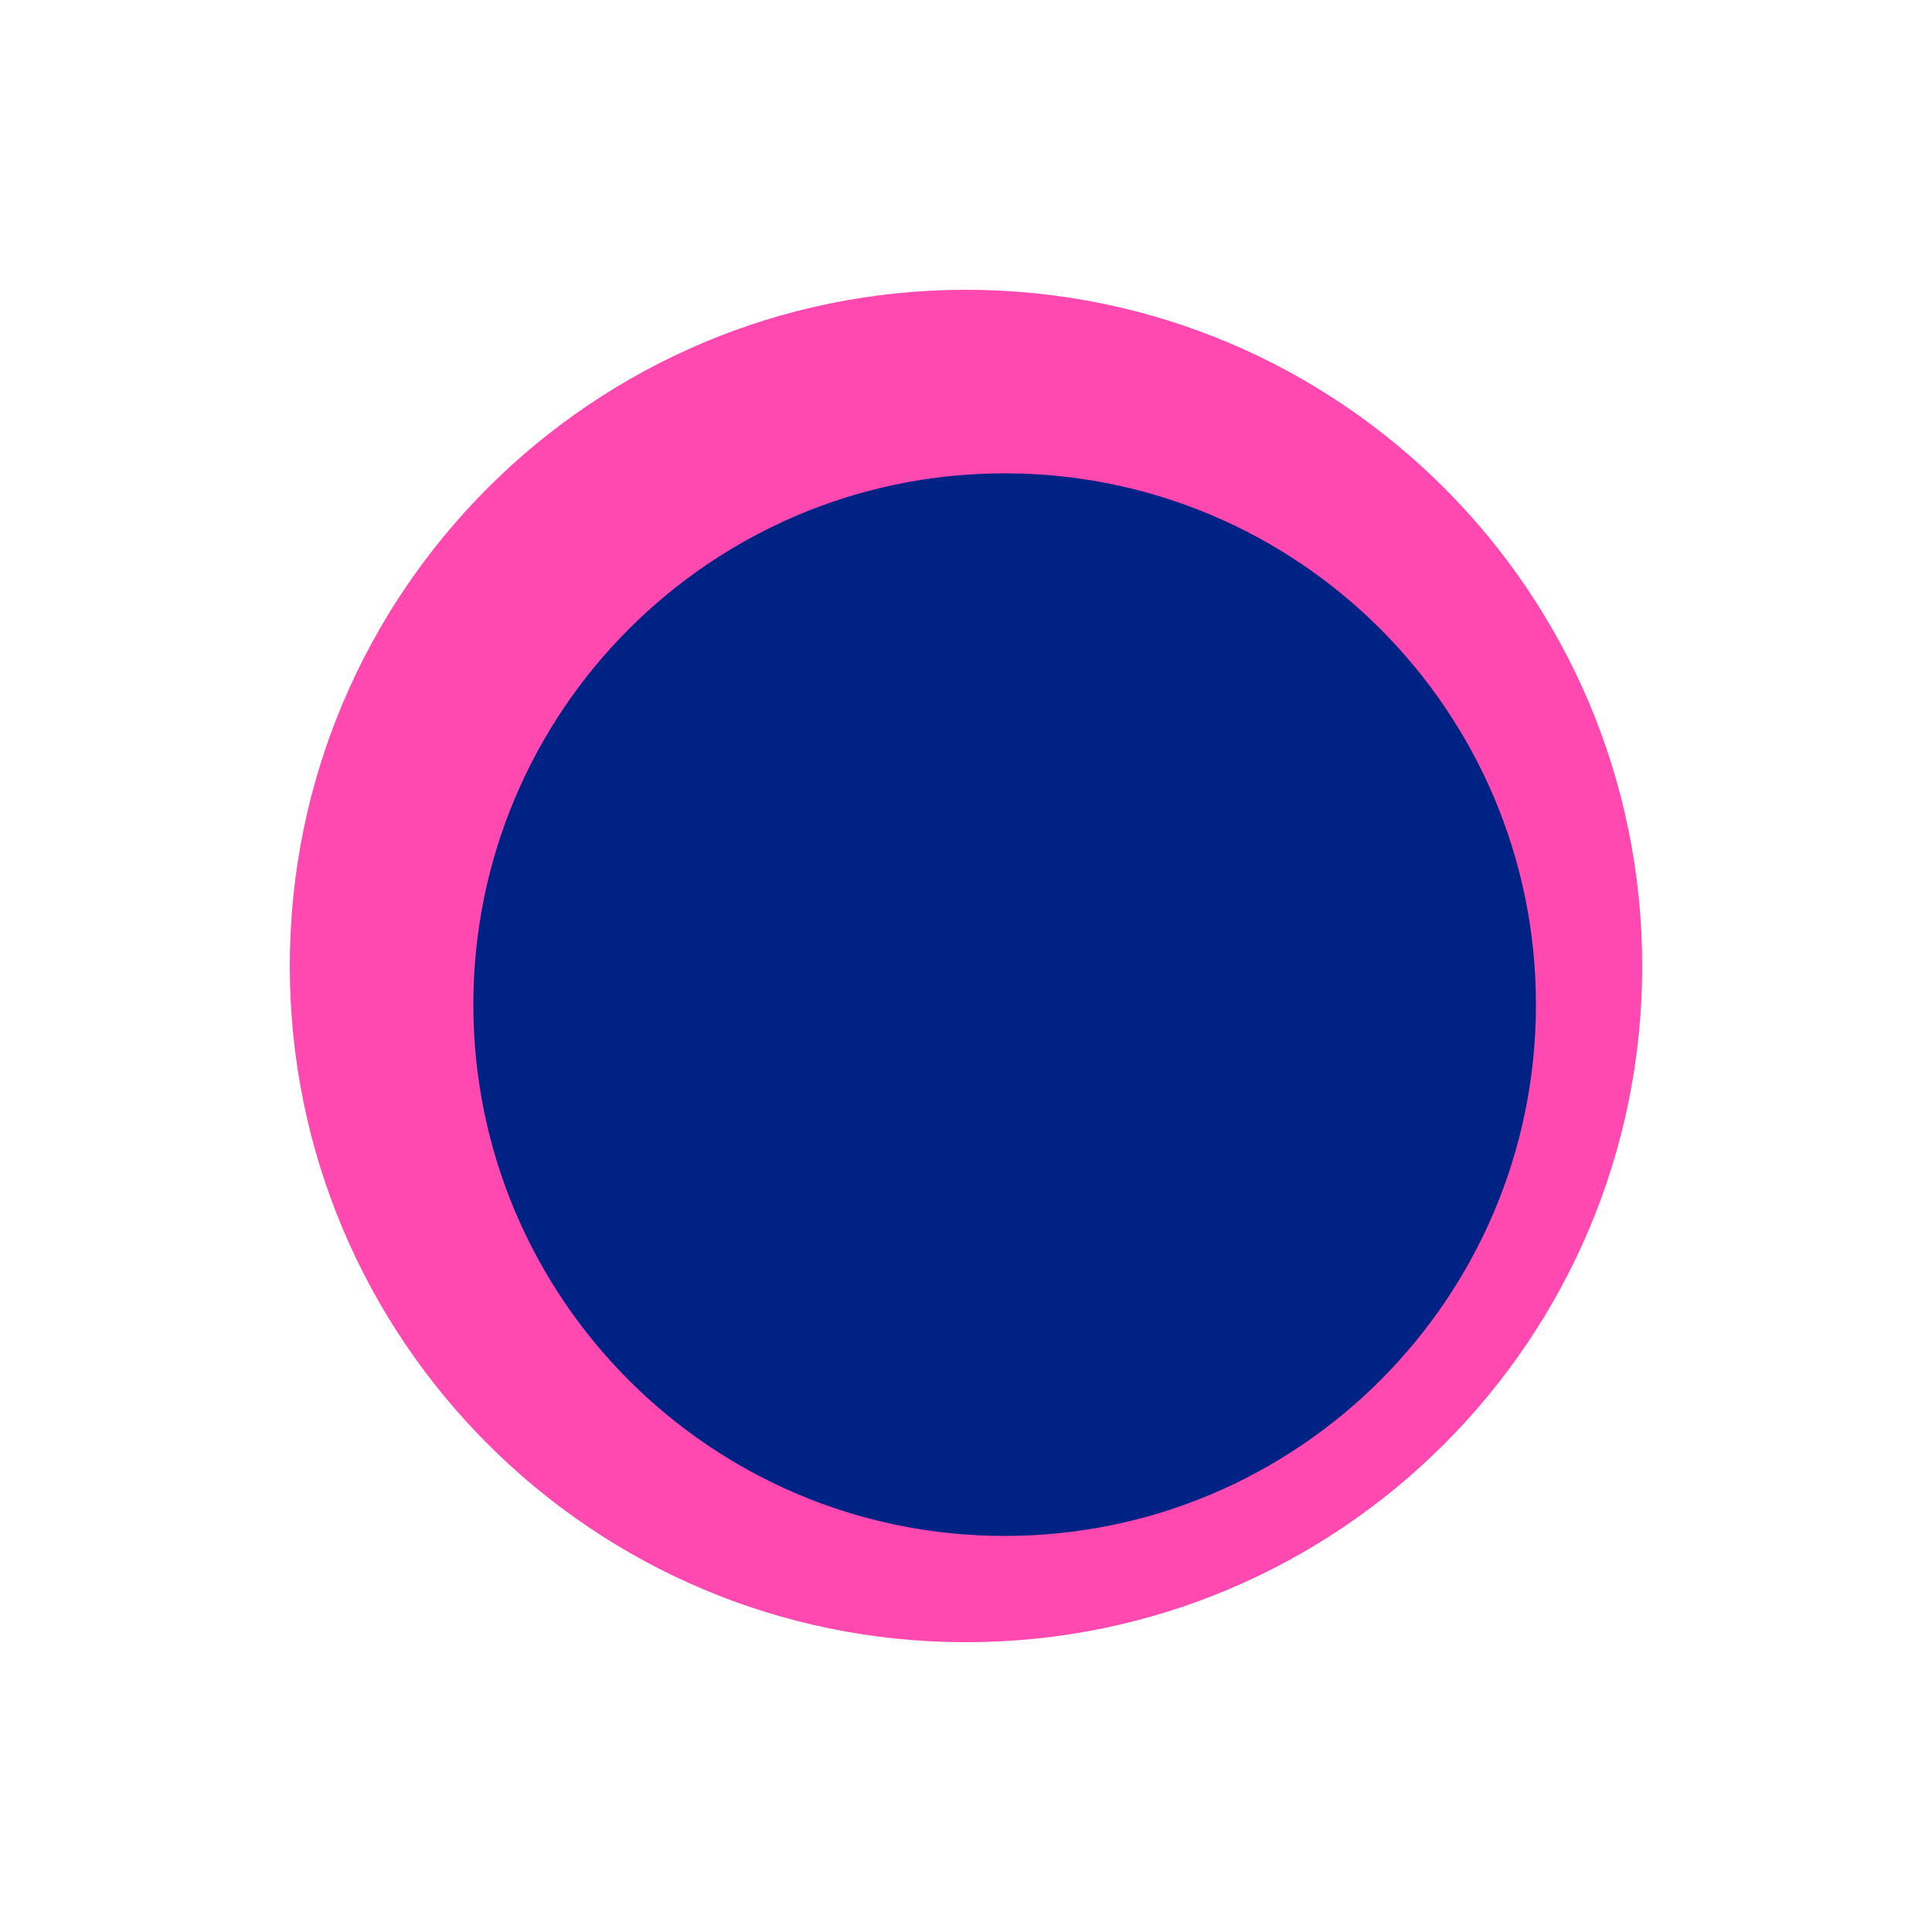
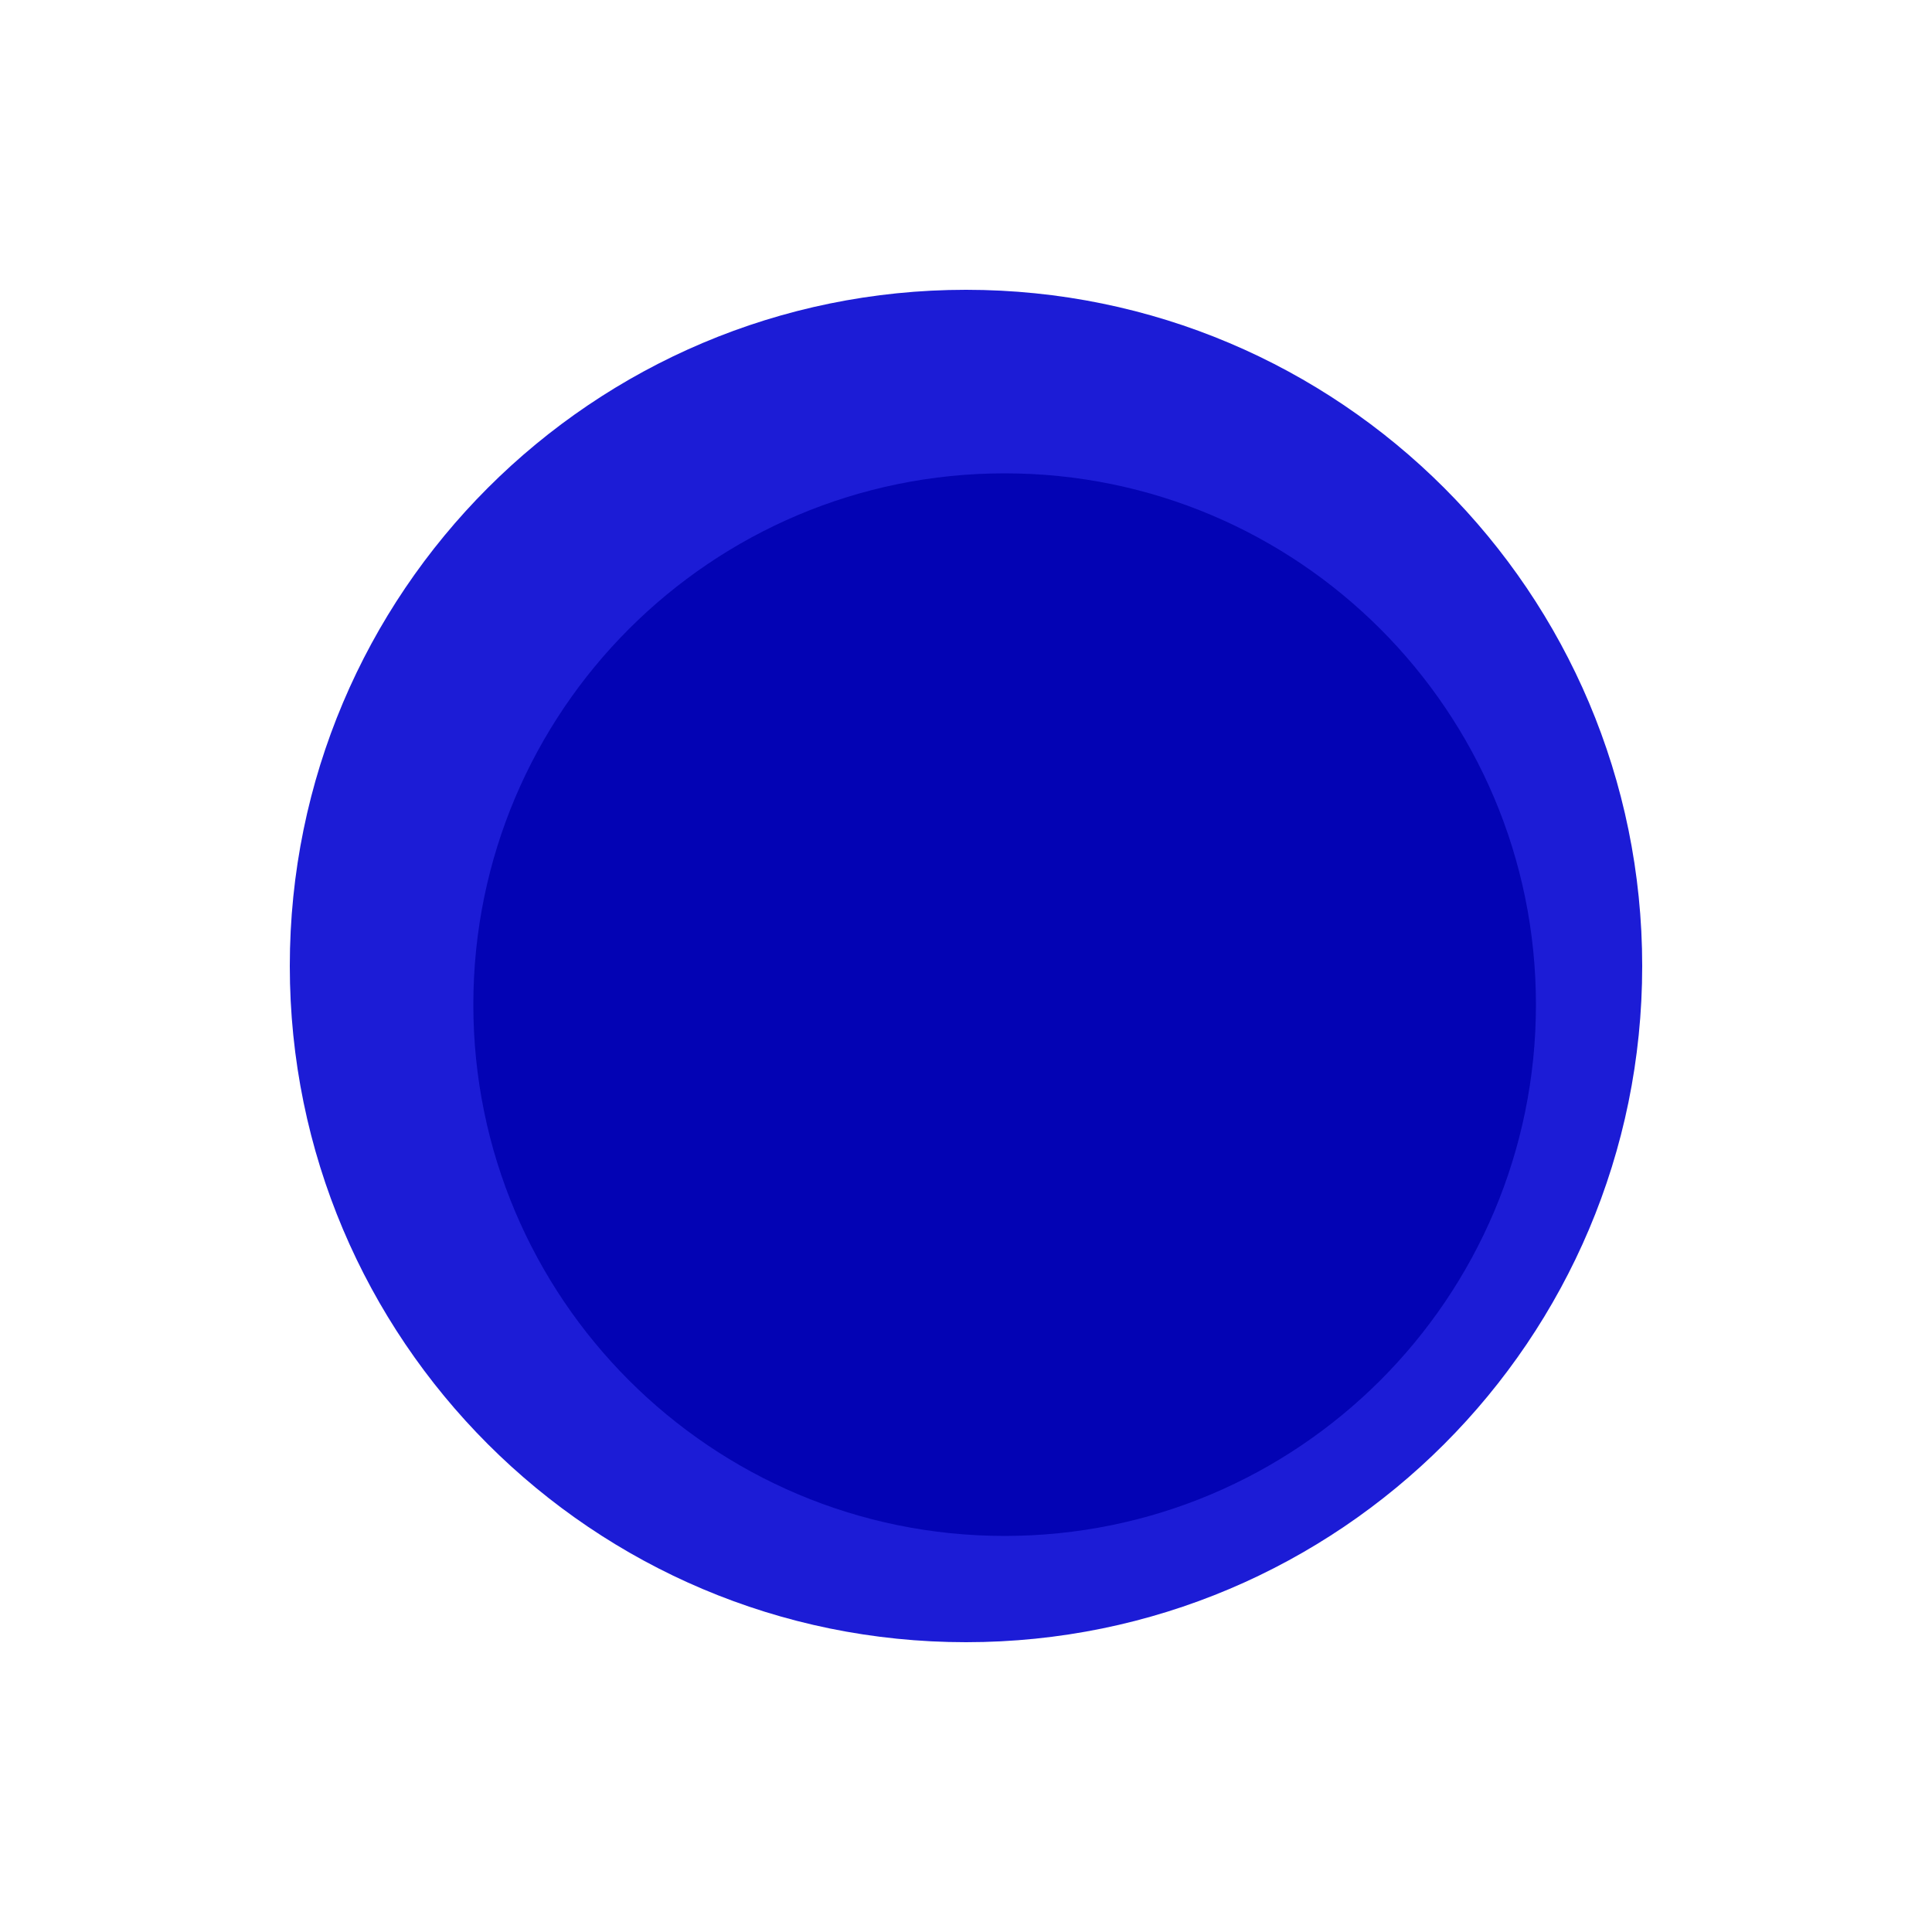
<svg xmlns="http://www.w3.org/2000/svg" viewBox="0 0 200 200">
-   <circle cx="100" cy="100" r="70" fill="#ff48b0" />
-   <circle cx="104" cy="104" r="55" fill="#0078bf" style="mix-blend-mode:multiply" />
+   <circle cx="100" cy="100" r="70" fill="#1c1cd6" />
+   <circle cx="104" cy="104" r="55" fill="#1c1cd6" style="mix-blend-mode:multiply" />
</svg>
